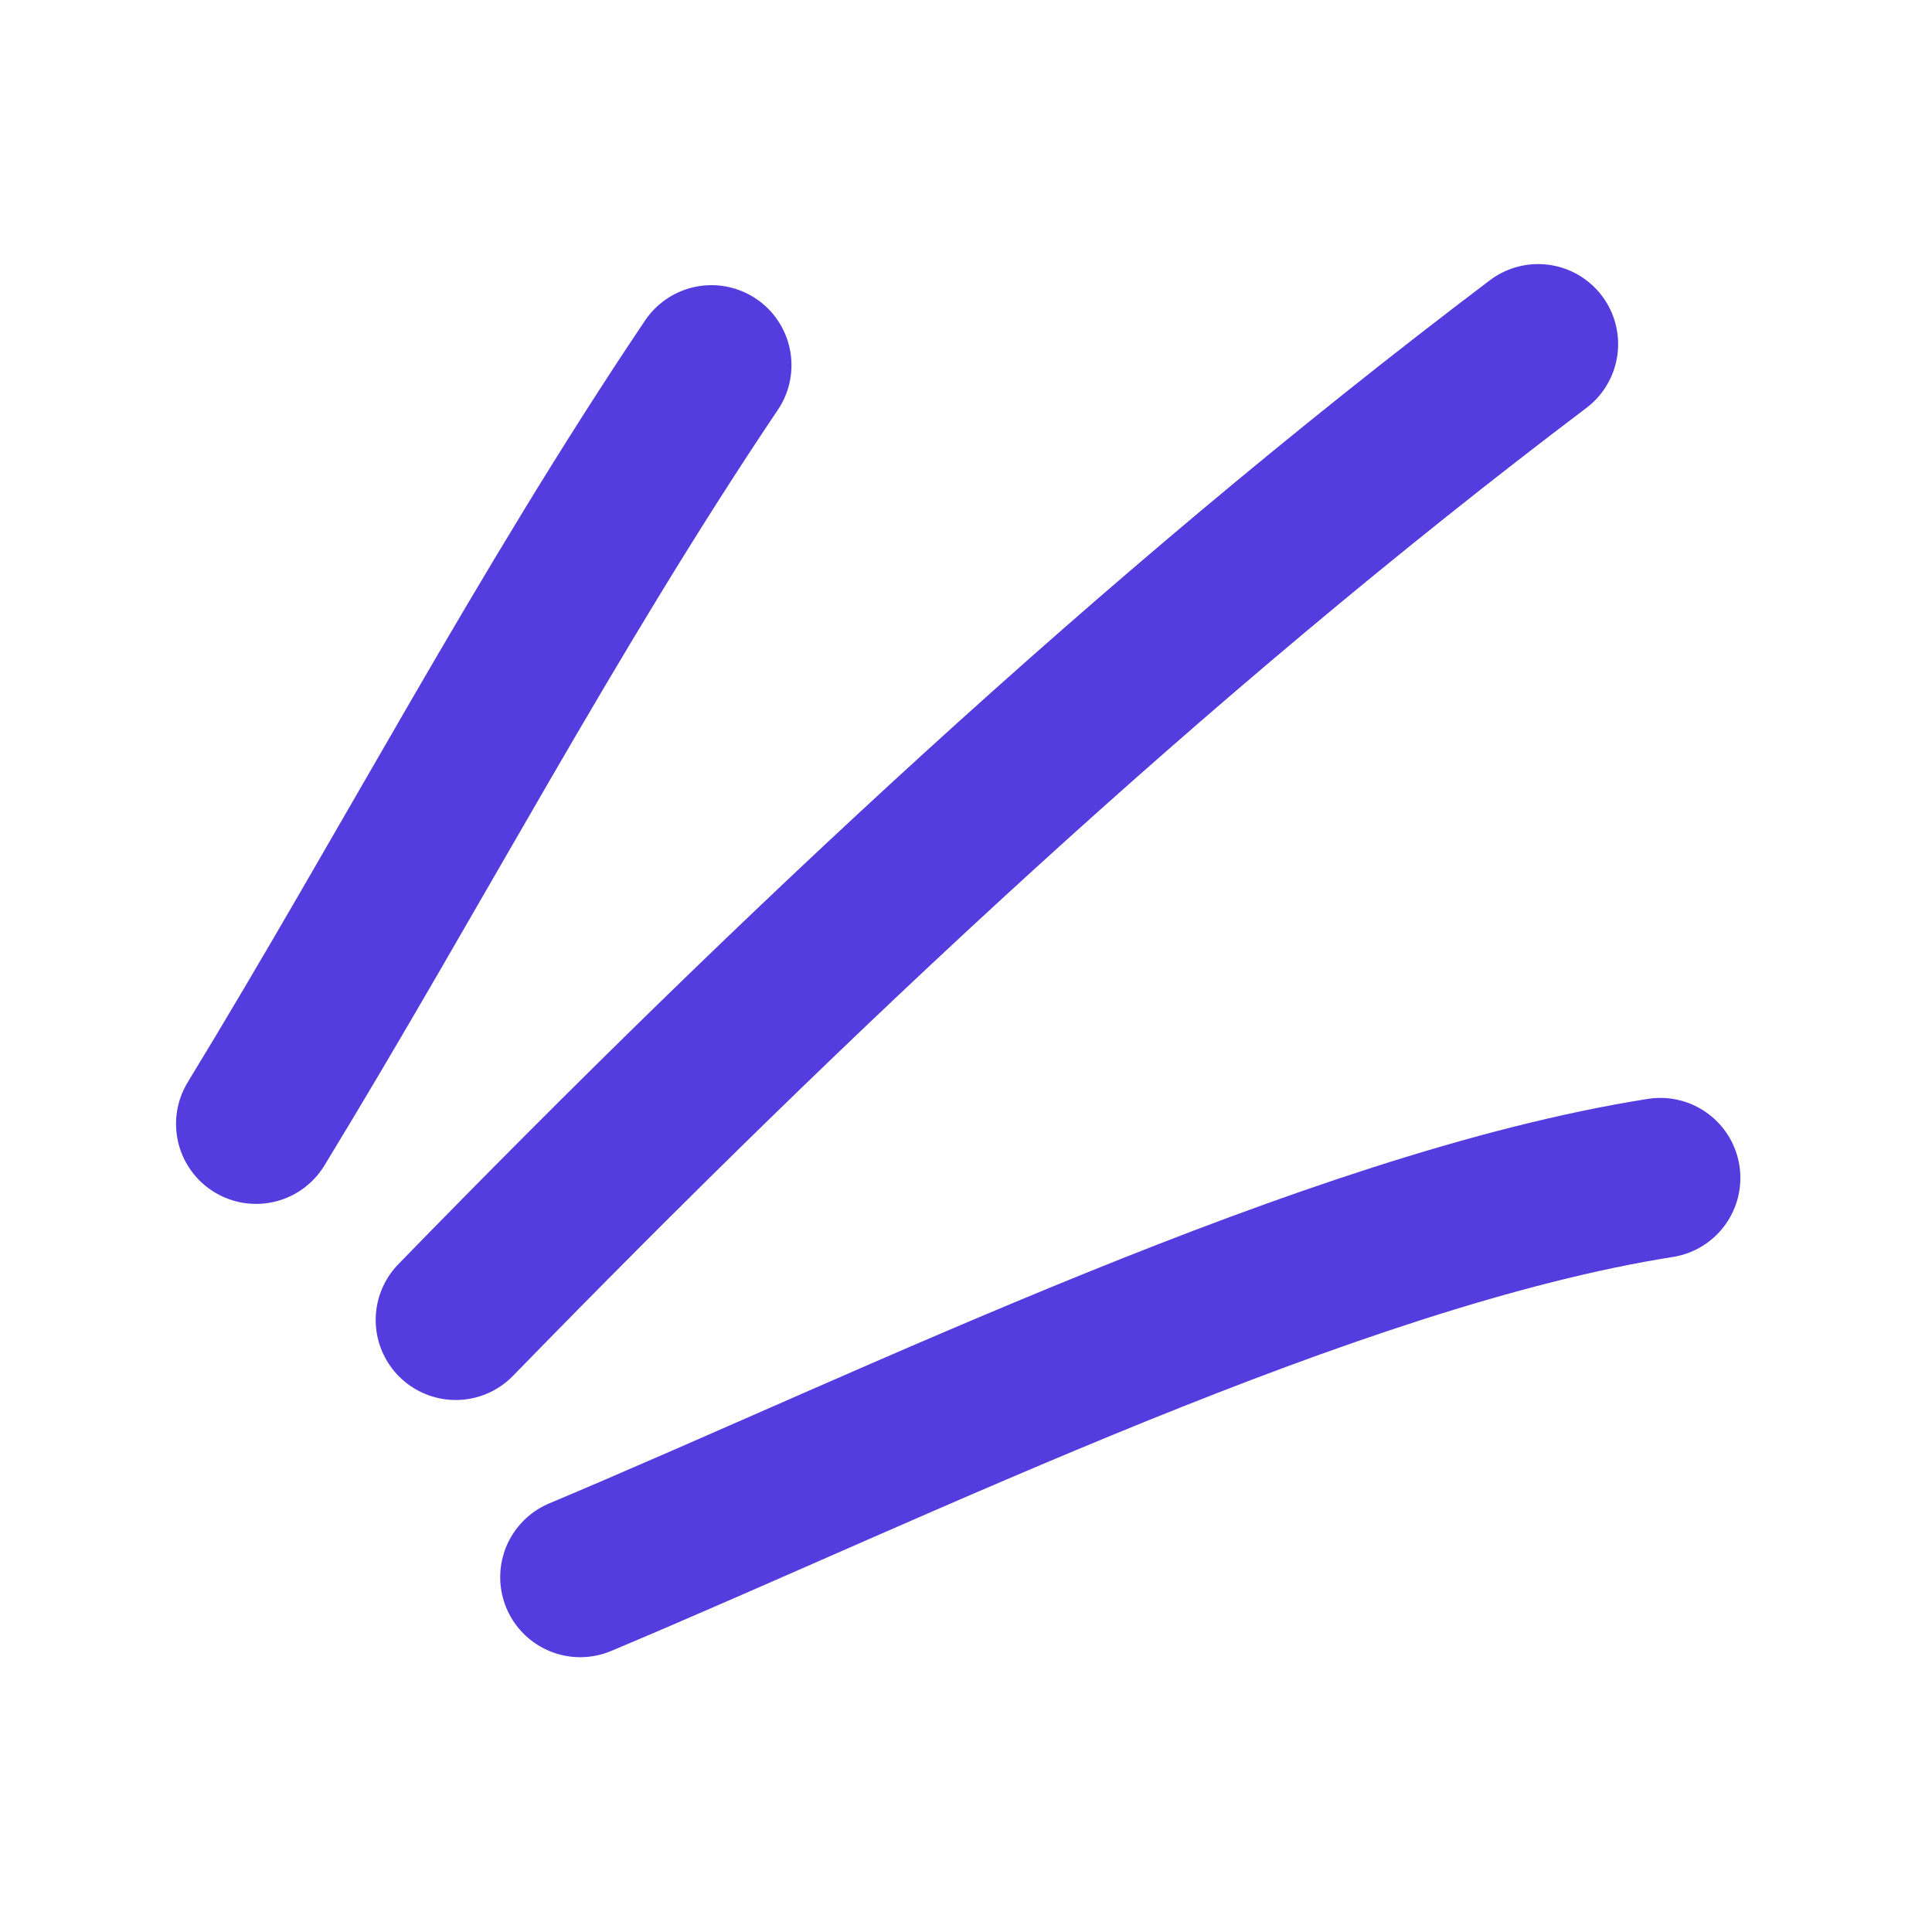
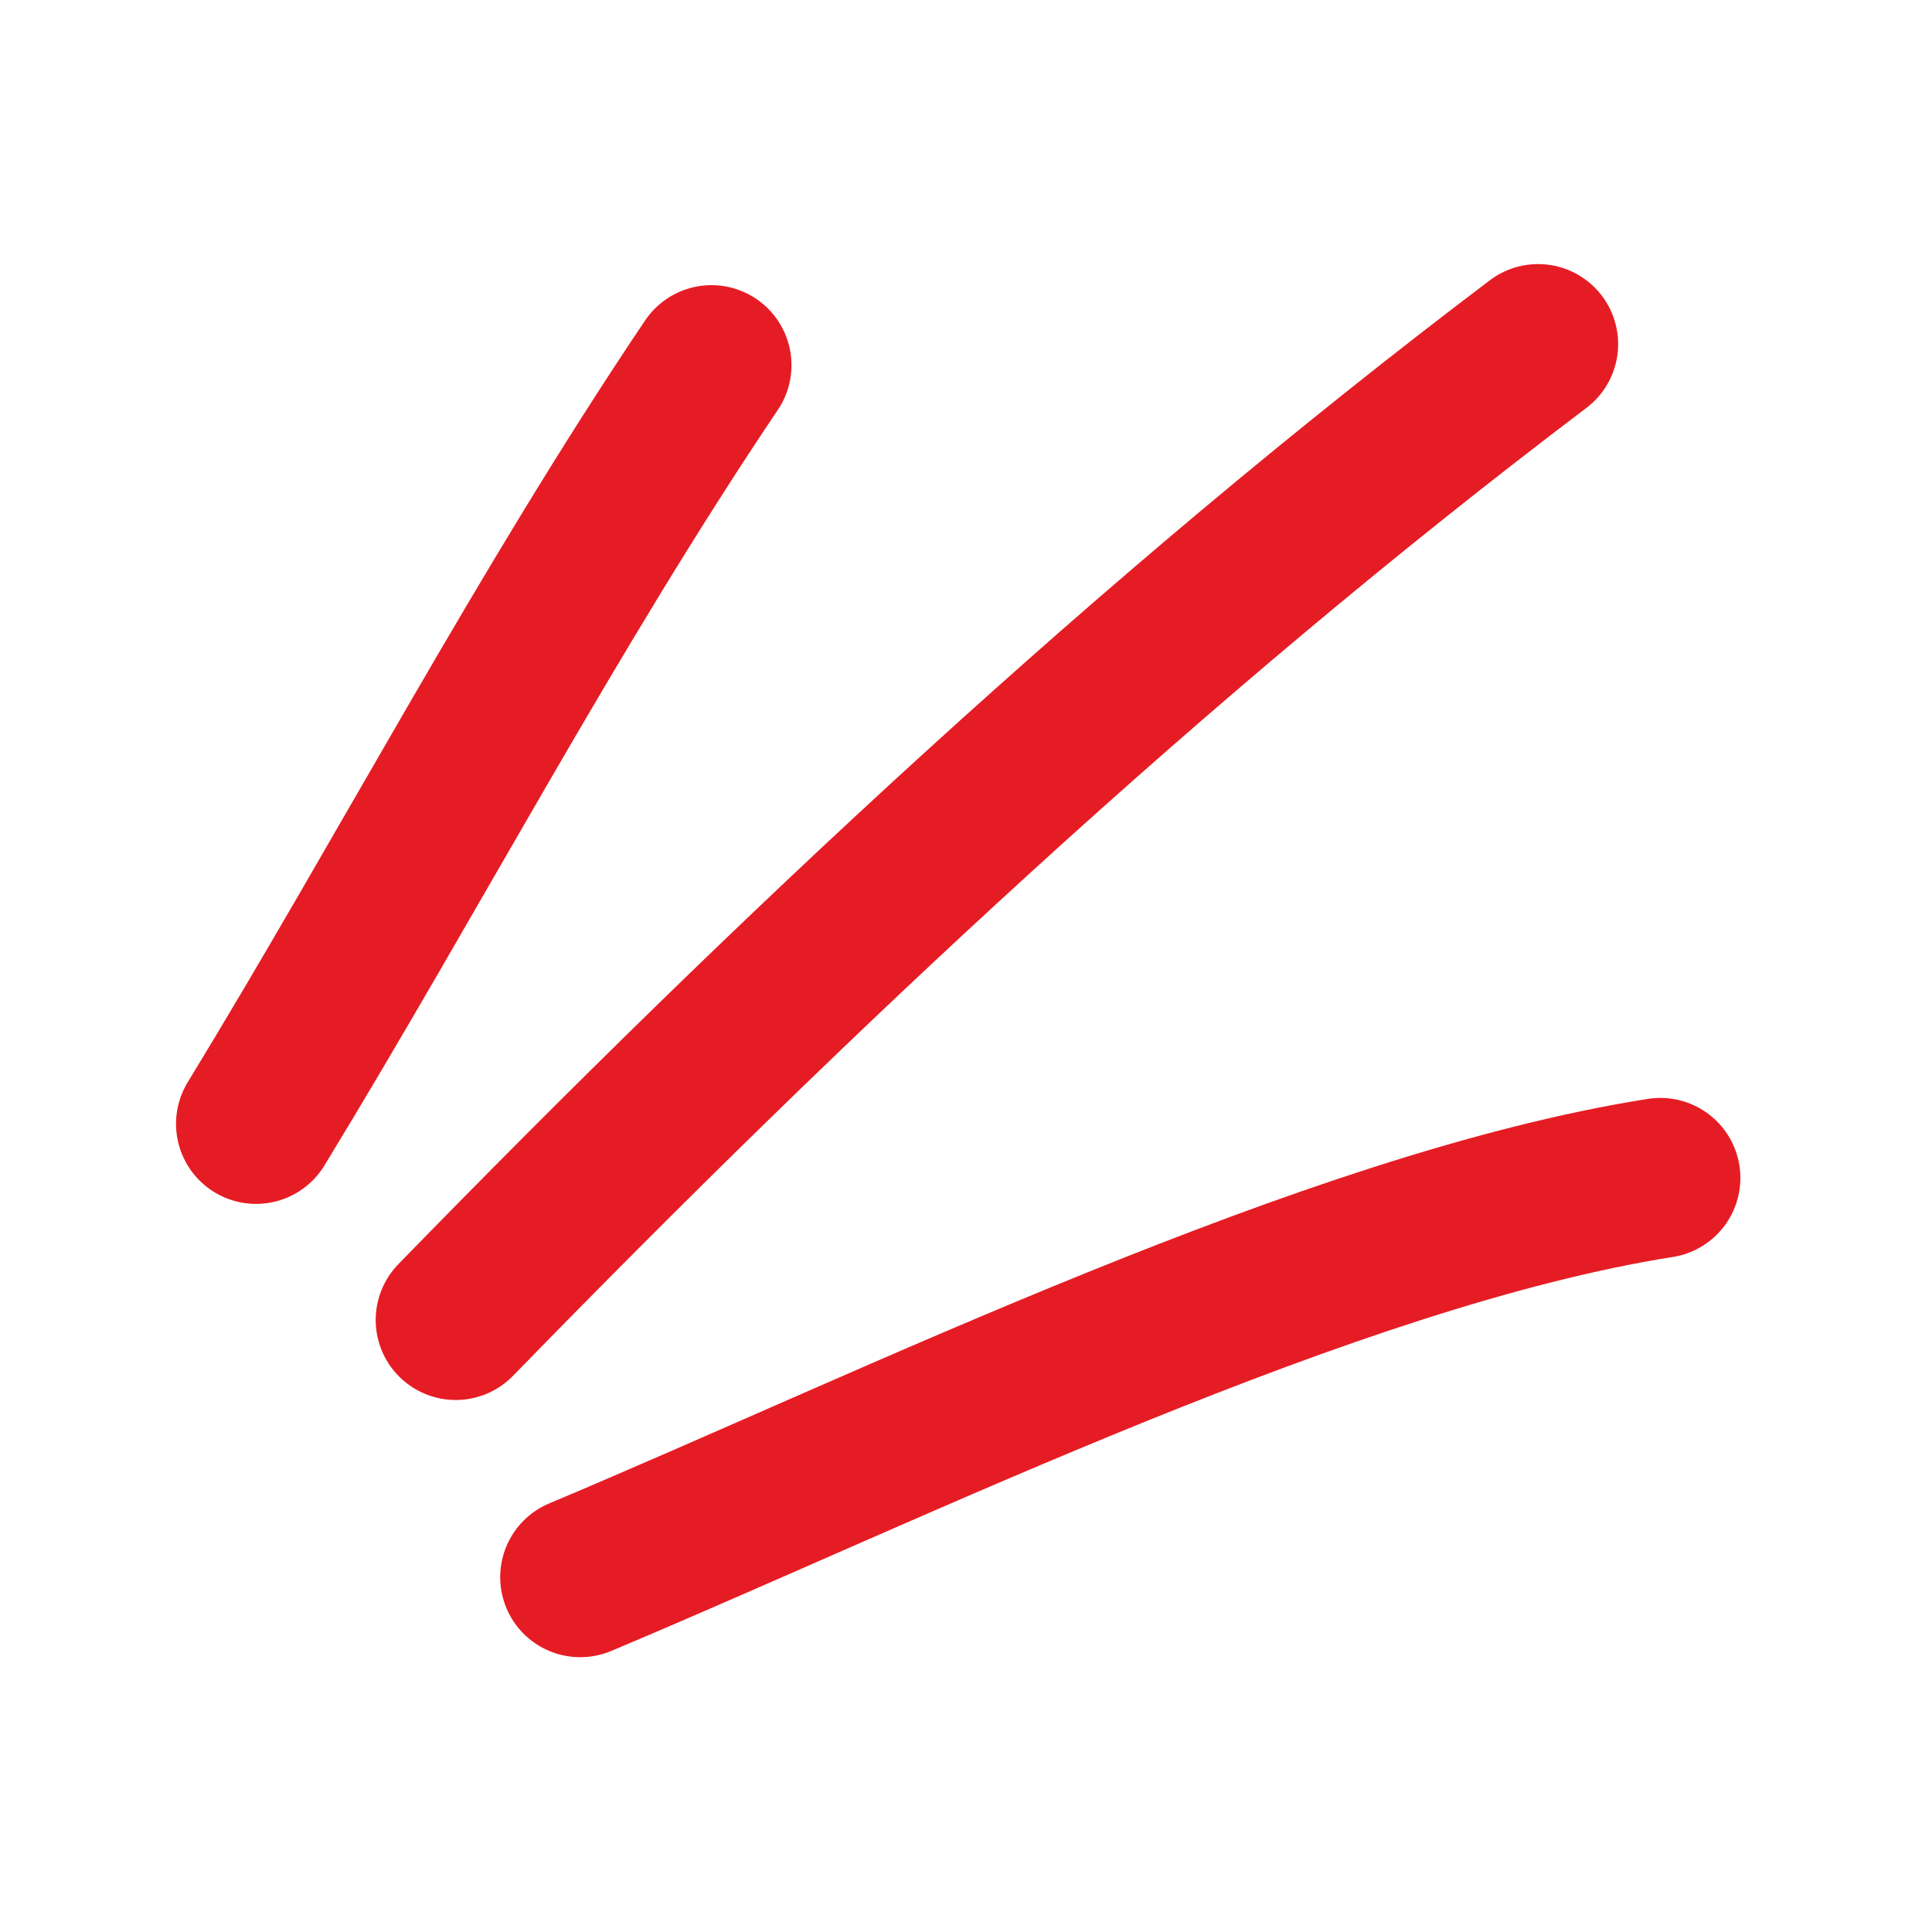
<svg xmlns="http://www.w3.org/2000/svg" width="56" height="56" viewBox="0 0 56 56" fill="none">
-   <path d="M20.622 10.585C15.83 17.705 11.879 25.268 7.422 32.576" stroke="#543CDF" stroke-width="4.639" stroke-miterlimit="1.5" stroke-linecap="round" stroke-linejoin="round" />
-   <path d="M44.583 9.974C33.403 18.428 22.971 28.233 13.209 38.26" stroke="#543CDF" stroke-width="4.639" stroke-miterlimit="1.5" stroke-linecap="round" stroke-linejoin="round" />
-   <path d="M48.126 34.143C38.624 35.641 25.999 41.861 16.818 45.715" stroke="#543CDF" stroke-width="4.639" stroke-miterlimit="1.5" stroke-linecap="round" stroke-linejoin="round" />
+   <path d="M20.622 10.585C15.83 17.705 11.879 25.268 7.422 32.576" stroke="#E61C24" stroke-width="4.639" stroke-miterlimit="1.5" stroke-linecap="round" stroke-linejoin="round" />
+   <path d="M44.583 9.974C33.403 18.428 22.971 28.233 13.209 38.26" stroke="#E61C24" stroke-width="4.639" stroke-miterlimit="1.5" stroke-linecap="round" stroke-linejoin="round" />
+   <path d="M48.126 34.143C38.624 35.641 25.999 41.861 16.818 45.715" stroke="#E61C24" stroke-width="4.639" stroke-miterlimit="1.5" stroke-linecap="round" stroke-linejoin="round" />
</svg>
